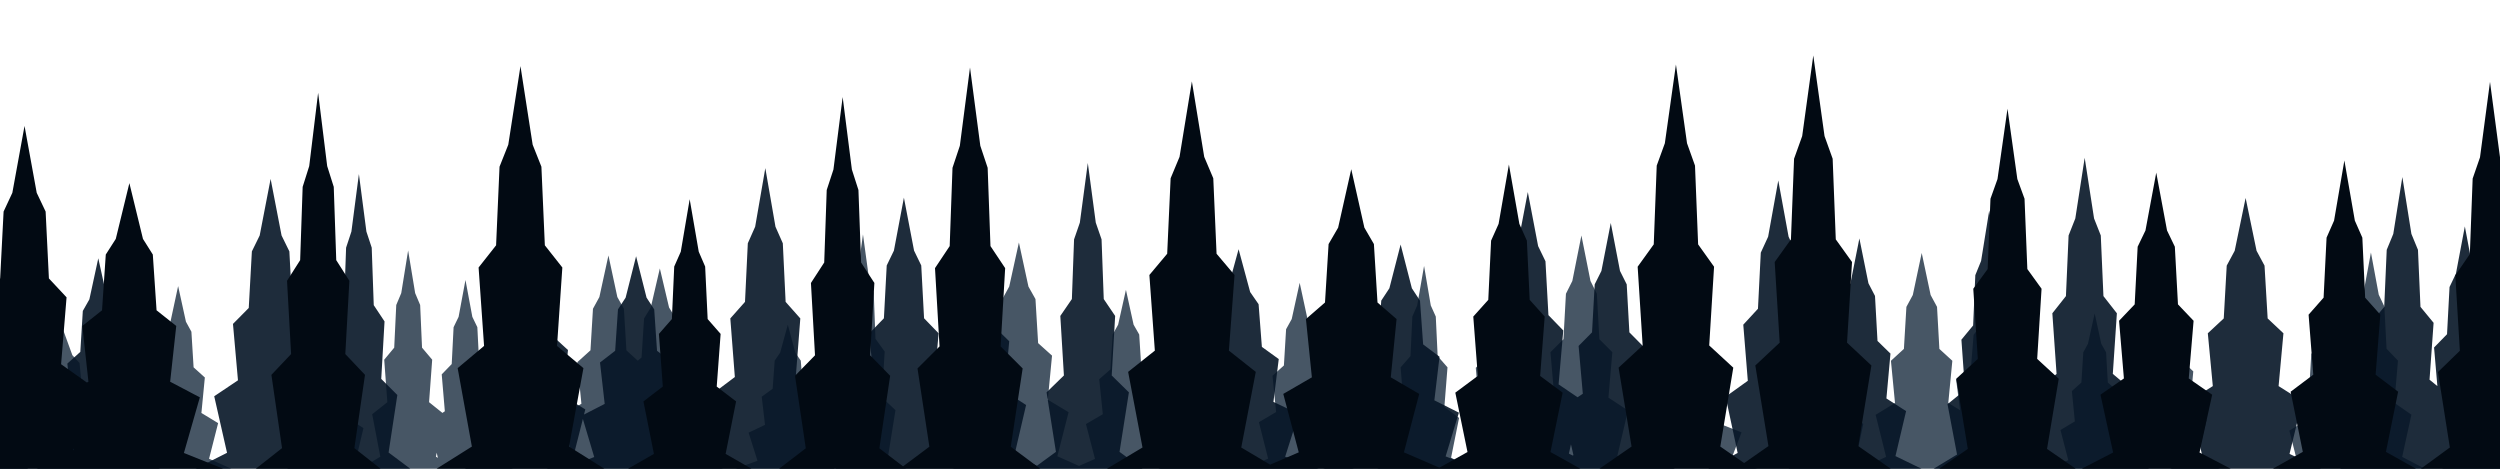
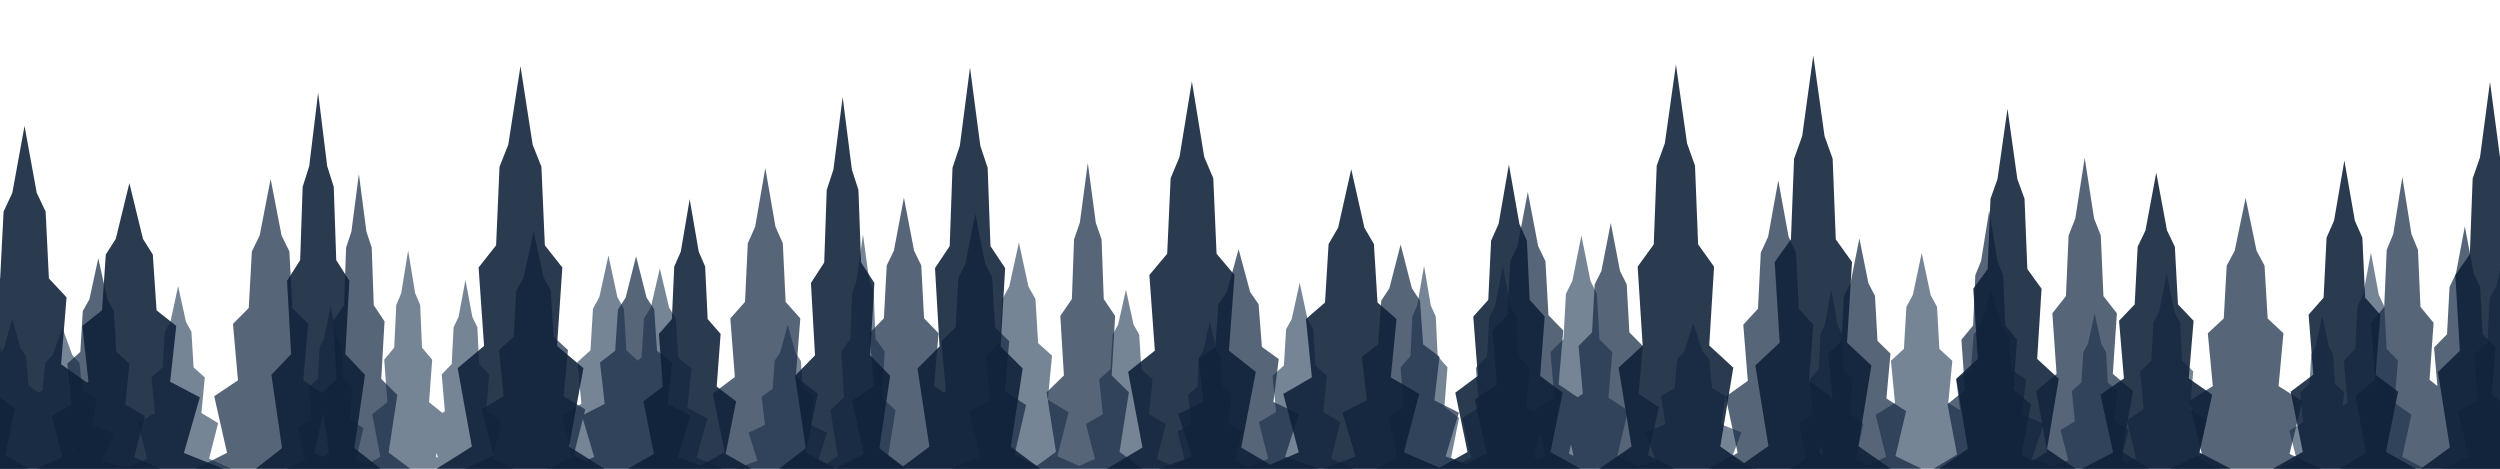
<svg xmlns="http://www.w3.org/2000/svg" viewBox="0 0 1600 300" width="1600" height="300" preserveAspectRatio="xMidYEnd slice">
-   <path fill="#0a1d31" opacity=".75" d="M7.8,204.0 L13.0,222.7 L16.7,228.0 L18.2,246.7 L25.7,252.0 L23.4,270.7 L34.6,276.0 L28.6,294.7 L43.6,300.0 L12.8,300.0 L2.8,300.0 L-28.0,300.0 L-13.0,294.7 L-19.1,276.0 L-7.8,270.7 L-10.1,252.0 L-2.6,246.7 L-1.2,228.0 L2.6,222.7 Z M39.9,209.7 L46.3,227.3 L50.9,232.3 L52.6,249.9 L61.8,254.9 L59.0,272.5 L72.8,277.4 L65.3,295.0 L83.7,300.0 L46.1,300.0 L33.8,300.0 L-3.8,300.0 L14.5,295.0 L7.1,277.4 L20.9,272.5 L18.0,254.9 L27.2,249.9 L29.0,232.3 L33.6,227.3 Z M114.0,183.1 L119.0,205.9 L122.5,212.3 L123.9,235.1 L131.1,241.6 L128.9,264.3 L139.6,270.8 L133.8,293.6 L148.1,300.0 L118.8,300.0 L109.2,300.0 L79.9,300.0 L94.2,293.6 L88.4,270.8 L99.2,264.3 L97.0,241.6 L104.1,235.1 L105.5,212.3 L109.1,205.9 Z M211.6,196.0 L215.7,216.3 L218.6,222.0 L219.7,242.3 L225.6,248.0 L223.8,268.3 L232.6,274.0 L227.8,294.3 L239.6,300.0 L215.5,300.0 L207.7,300.0 L183.6,300.0 L195.4,294.3 L190.6,274.0 L199.4,268.3 L197.6,248.0 L203.5,242.3 L204.6,222.0 L207.5,216.3 Z M261.2,160.3 L265.7,187.6 L268.9,195.2 L270.1,222.5 L276.6,230.2 L274.6,257.4 L284.2,265.1 L279.0,292.3 L291.9,300.0 L265.5,300.0 L256.9,300.0 L230.5,300.0 L243.4,292.3 L238.2,265.1 L247.9,257.4 L245.9,230.2 L252.3,222.5 L253.6,195.2 L256.8,187.6 Z M297.9,179.2 L302.3,202.8 L305.5,209.4 L306.7,233.0 L313.1,239.6 L311.1,263.2 L320.7,269.8 L315.5,293.4 L328.3,300.0 L302.2,300.0 L293.7,300.0 L267.5,300.0 L280.3,293.4 L275.1,269.8 L284.7,263.2 L282.7,239.6 L289.1,233.0 L290.3,209.4 L293.5,202.8 Z M389.4,163.5 L395.1,190.1 L399.3,197.6 L400.9,224.2 L409.2,231.8 L406.6,258.4 L419.1,265.9 L412.3,292.5 L429.0,300.0 L394.9,300.0 L383.8,300.0 L349.7,300.0 L366.4,292.5 L359.6,265.9 L372.1,258.4 L369.5,231.8 L377.9,224.2 L379.5,197.6 L383.6,190.1 Z M422.3,171.8 L428.2,196.8 L432.5,203.8 L434.1,228.8 L442.6,235.9 L439.9,260.9 L452.7,267.9 L445.8,292.9 L462.8,300.0 L428.0,300.0 L416.7,300.0 L381.8,300.0 L398.8,292.9 L392.0,267.9 L404.7,260.9 L402.1,235.9 L410.6,228.8 L412.2,203.8 L416.5,196.8 Z M504.2,207.8 L509.0,225.7 L512.5,230.8 L513.9,248.8 L520.9,253.9 L518.7,271.9 L529.3,276.9 L523.6,294.9 L537.6,300.0 L508.9,300.0 L499.5,300.0 L470.7,300.0 L484.8,294.9 L479.1,276.9 L489.6,271.9 L487.5,253.9 L494.5,248.8 L495.8,230.8 L499.3,225.7 Z M552.3,150.0 L556.3,179.3 L559.2,187.5 L560.3,216.8 L566.2,225.0 L564.4,254.3 L573.1,262.5 L568.4,291.8 L580.0,300.0 L556.2,300.0 L548.4,300.0 L524.6,300.0 L536.2,291.8 L531.5,262.5 L540.2,254.3 L538.4,225.0 L544.3,216.8 L545.4,187.5 L548.3,179.3 Z M652.1,155.2 L658.2,183.4 L662.7,191.4 L664.4,219.6 L673.3,227.6 L670.6,255.8 L683.9,263.8 L676.7,292.0 L694.6,300.0 L658.0,300.0 L646.1,300.0 L609.6,300.0 L627.4,292.0 L620.2,263.8 L633.6,255.8 L630.8,227.6 L639.8,219.6 L641.5,191.4 L645.9,183.4 Z M720.6,185.5 L725.5,207.8 L729.1,214.1 L730.5,236.4 L737.6,242.7 L735.4,265.1 L746.1,271.4 L740.3,293.7 L754.6,300.0 L725.3,300.0 L715.8,300.0 L686.5,300.0 L700.8,293.7 L695.0,271.4 L705.8,265.1 L703.5,242.7 L710.7,236.4 L712.1,214.1 L715.6,207.8 Z M774.3,205.3 L778.3,223.8 L781.2,229.0 L782.3,247.5 L788.1,252.7 L786.3,271.1 L795.0,276.3 L790.3,294.8 L801.9,300.0 L778.2,300.0 L770.4,300.0 L746.7,300.0 L758.3,294.8 L753.6,276.3 L762.3,271.1 L760.5,252.7 L766.3,247.5 L767.4,229.0 L770.3,223.8 Z M831.8,181.0 L836.8,204.2 L840.5,210.7 L841.9,233.9 L849.2,240.5 L846.9,263.7 L857.8,270.2 L851.9,293.5 L866.5,300.0 L836.6,300.0 L826.9,300.0 L797.0,300.0 L811.6,293.5 L805.7,270.2 L816.7,263.7 L814.4,240.5 L821.7,233.9 L823.1,210.7 L826.7,204.2 Z M911.4,170.2 L915.7,195.5 L918.9,202.6 L920.1,227.9 L926.4,235.1 L924.4,260.4 L933.8,267.5 L928.7,292.9 L941.3,300.0 L915.6,300.0 L907.2,300.0 L881.4,300.0 L894.0,292.9 L888.9,267.5 L898.4,260.4 L896.4,235.1 L902.7,227.9 L903.9,202.6 L907.0,195.5 Z M961.8,170.8 L966.8,196.0 L970.4,203.1 L971.8,228.3 L979.0,235.4 L976.8,260.6 L987.7,267.7 L981.8,292.9 L996.3,300.0 L966.6,300.0 L956.9,300.0 L927.2,300.0 L941.7,292.9 L935.8,267.7 L946.7,260.6 L944.5,235.4 L951.7,228.3 L953.1,203.1 L956.8,196.0 Z M1012.1,150.7 L1017.9,179.8 L1022.0,188.0 L1023.6,217.1 L1031.9,225.4 L1029.4,254.5 L1041.9,262.7 L1035.1,291.8 L1051.8,300.0 L1017.7,300.0 L1006.5,300.0 L972.4,300.0 L989.1,291.8 L982.3,262.7 L994.8,254.5 L992.3,225.4 L1000.6,217.1 L1002.2,188.0 L1006.3,179.8 Z M1083.7,206.9 L1089.7,225.1 L1094.0,230.2 L1095.7,248.3 L1104.3,253.5 L1101.6,271.6 L1114.6,276.7 L1107.6,294.9 L1124.9,300.0 L1089.5,300.0 L1078.0,300.0 L1042.6,300.0 L1059.9,294.9 L1052.9,276.7 L1065.8,271.6 L1063.1,253.5 L1071.8,248.3 L1073.4,230.2 L1077.8,225.1 Z M1172.0,185.2 L1175.9,207.5 L1178.8,213.9 L1179.9,236.3 L1185.6,242.6 L1183.8,265.0 L1192.5,271.3 L1187.8,293.7 L1199.3,300.0 L1175.8,300.0 L1168.1,300.0 L1144.6,300.0 L1156.1,293.7 L1151.4,271.3 L1160.1,265.0 L1158.3,242.6 L1164.0,236.3 L1165.1,213.9 L1168.0,207.5 Z M1229.9,161.9 L1235.6,188.8 L1239.7,196.4 L1241.2,223.3 L1249.5,230.9 L1246.9,257.9 L1259.3,265.5 L1252.6,292.4 L1269.1,300.0 L1235.4,300.0 L1224.4,300.0 L1190.6,300.0 L1207.1,292.4 L1200.4,265.5 L1212.8,257.9 L1210.2,230.9 L1218.5,223.3 L1220.1,196.4 L1224.2,188.8 Z M1274.3,185.7 L1280.8,208.0 L1285.5,214.3 L1287.3,236.6 L1296.8,242.9 L1293.8,265.1 L1308.0,271.4 L1300.4,293.7 L1319.2,300.0 L1280.6,300.0 L1268.0,300.0 L1229.4,300.0 L1248.3,293.7 L1240.6,271.4 L1254.8,265.1 L1251.9,242.9 L1261.3,236.6 L1263.1,214.3 L1267.8,208.0 Z M1340.6,200.6 L1344.8,220.0 L1347.9,225.5 L1349.0,244.8 L1355.2,250.3 L1353.3,269.7 L1362.4,275.2 L1357.5,294.5 L1369.7,300.0 L1344.7,300.0 L1336.5,300.0 L1311.4,300.0 L1323.7,294.5 L1318.7,275.2 L1327.9,269.7 L1326.0,250.3 L1332.1,244.8 L1333.3,225.5 L1336.3,220.0 Z M1386.7,175.3 L1391.6,199.6 L1395.2,206.5 L1396.5,230.8 L1403.7,237.7 L1401.5,262.0 L1412.2,268.8 L1406.4,293.1 L1420.6,300.0 L1391.5,300.0 L1382.0,300.0 L1352.8,300.0 L1367.0,293.1 L1361.3,268.8 L1371.9,262.0 L1369.7,237.7 L1376.9,230.8 L1378.2,206.5 L1381.8,199.6 Z M1486.2,202.2 L1490.3,221.3 L1493.2,226.7 L1494.3,245.7 L1500.2,251.1 L1498.4,270.2 L1507.2,275.6 L1502.4,294.6 L1514.2,300.0 L1490.1,300.0 L1482.3,300.0 L1458.2,300.0 L1470.0,294.6 L1465.2,275.6 L1474.0,270.2 L1472.2,251.1 L1478.1,245.7 L1479.2,226.7 L1482.1,221.3 Z M1517.4,161.6 L1522.4,188.6 L1526.0,196.2 L1527.4,223.2 L1534.7,230.8 L1532.4,257.8 L1543.3,265.4 L1537.4,292.4 L1551.9,300.0 L1522.2,300.0 L1512.6,300.0 L1482.9,300.0 L1497.4,292.4 L1491.5,265.4 L1502.4,257.8 L1500.1,230.8 L1507.4,223.2 L1508.8,196.2 L1512.4,188.6 Z M1603.8,154.4 L1609.7,182.8 L1614.0,190.8 L1615.7,219.2 L1624.3,227.2 L1621.6,255.6 L1634.5,263.6 L1627.6,292.0 L1644.8,300.0 L1609.5,300.0 L1598.0,300.0 L1562.8,300.0 L1580.0,292.0 L1573.0,263.6 L1586.0,255.6 L1583.3,227.2 L1591.9,219.2 L1593.5,190.8 L1597.8,182.8 Z" />
-   <path fill="#061526" opacity=".9" d="M-17.1,145.6 L-12.0,175.7 L-8.3,184.2 L-6.9,214.3 L0.5,222.8 L-1.7,252.9 L9.4,261.4 L3.4,291.5 L18.2,300.0 L-12.1,300.0 L-22.0,300.0 L-52.3,300.0 L-37.5,291.5 L-43.5,261.4 L-32.4,252.9 L-34.7,222.8 L-27.3,214.3 L-25.9,184.2 L-22.2,175.7 Z M62.9,165.3 L68.7,191.6 L72.9,199.0 L74.4,225.2 L82.8,232.7 L80.2,258.9 L92.7,266.3 L85.9,292.6 L102.6,300.0 L68.5,300.0 L57.4,300.0 L23.3,300.0 L39.9,292.6 L33.2,266.3 L45.7,258.9 L43.1,232.7 L51.4,225.2 L53.0,199.0 L57.2,191.6 Z M173.2,114.5 L180.2,150.7 L185.2,160.9 L187.1,197.1 L197.2,207.3 L194.1,243.4 L209.3,253.6 L201.1,289.8 L221.3,300.0 L179.9,300.0 L166.5,300.0 L125.1,300.0 L145.3,289.8 L137.1,253.6 L152.3,243.4 L149.1,207.3 L159.2,197.1 L161.2,160.9 L166.2,150.7 Z M229.7,111.4 L234.5,148.2 L237.9,158.5 L239.2,195.3 L246.1,205.7 L244.0,242.5 L254.3,252.8 L248.7,289.6 L262.6,300.0 L234.3,300.0 L225.1,300.0 L196.8,300.0 L210.6,289.6 L205.0,252.8 L215.4,242.5 L213.2,205.7 L220.2,195.3 L221.5,158.5 L224.9,148.2 Z M341.5,148.0 L347.9,177.6 L352.5,186.0 L354.3,215.6 L363.5,224.0 L360.7,253.6 L374.6,262.0 L367.1,291.6 L385.6,300.0 L347.6,300.0 L335.3,300.0 L297.3,300.0 L315.9,291.6 L308.4,262.0 L322.3,253.6 L319.4,224.0 L328.7,215.6 L330.4,186.0 L335.1,177.6 Z M407.1,164.0 L413.8,190.5 L418.7,198.0 L420.5,224.5 L430.2,232.0 L427.2,258.5 L441.8,266.0 L433.9,292.5 L453.3,300.0 L413.6,300.0 L400.6,300.0 L360.8,300.0 L380.3,292.5 L372.4,266.0 L387.0,258.5 L384.0,232.0 L393.7,224.5 L395.5,198.0 L400.4,190.5 Z M489.8,107.6 L496.3,145.1 L501.0,155.7 L502.8,193.2 L512.2,203.8 L509.3,241.3 L523.4,251.9 L515.8,289.4 L534.6,300.0 L496.1,300.0 L483.5,300.0 L445.0,300.0 L463.8,289.4 L456.2,251.9 L470.3,241.3 L467.4,203.8 L476.8,193.2 L478.6,155.7 L483.3,145.1 Z M578.5,126.5 L585.0,160.4 L589.6,169.9 L591.4,203.7 L600.7,213.3 L597.8,247.1 L611.8,256.6 L604.2,290.5 L622.8,300.0 L584.7,300.0 L572.3,300.0 L534.2,300.0 L552.9,290.5 L545.3,256.6 L559.3,247.1 L556.4,213.3 L565.7,203.7 L567.5,169.9 L572.1,160.4 Z M624.2,136.9 L630.5,168.7 L635.0,177.7 L636.8,209.5 L645.9,218.4 L643.0,250.3 L656.7,259.2 L649.3,291.0 L667.5,300.0 L630.3,300.0 L618.1,300.0 L580.9,300.0 L599.1,291.0 L591.7,259.2 L605.4,250.3 L602.5,218.4 L611.6,209.5 L613.4,177.7 L617.9,168.7 Z M696.2,104.3 L701.3,142.5 L705.0,153.2 L706.4,191.4 L713.7,202.2 L711.5,240.3 L722.5,251.1 L716.5,289.2 L731.3,300.0 L701.1,300.0 L691.3,300.0 L661.0,300.0 L675.8,289.2 L669.8,251.1 L680.9,240.3 L678.6,202.2 L686.0,191.4 L687.4,153.2 L691.1,142.5 Z M792.7,159.5 L800.1,186.9 L805.5,194.7 L807.6,222.0 L818.4,229.8 L815.0,257.2 L831.2,264.9 L822.5,292.3 L844.1,300.0 L799.9,300.0 L785.5,300.0 L741.3,300.0 L762.9,292.3 L754.1,264.9 L770.3,257.2 L767.0,229.8 L777.8,222.0 L779.8,194.7 L785.2,186.9 Z M896.4,156.5 L903.6,184.5 L908.8,192.4 L910.8,220.4 L921.3,228.3 L918.0,256.2 L933.7,264.1 L925.2,292.1 L946.1,300.0 L903.4,300.0 L889.5,300.0 L846.7,300.0 L867.6,292.1 L859.2,264.1 L874.8,256.2 L871.6,228.3 L882.0,220.4 L884.0,192.4 L889.2,184.5 Z M977.8,122.9 L984.4,157.5 L989.1,167.2 L991.0,201.7 L1000.5,211.5 L997.5,246.0 L1011.8,255.7 L1004.1,290.3 L1023.2,300.0 L984.2,300.0 L971.5,300.0 L932.5,300.0 L951.5,290.3 L943.8,255.7 L958.1,246.0 L955.1,211.5 L964.7,201.7 L966.5,167.2 L971.2,157.5 Z M1030.9,142.7 L1036.8,173.4 L1041.1,182.0 L1042.8,212.7 L1051.4,221.4 L1048.7,252.0 L1061.7,260.7 L1054.7,291.3 L1072.0,300.0 L1036.6,300.0 L1025.1,300.0 L989.7,300.0 L1007.0,291.3 L1000.0,260.7 L1013.0,252.0 L1010.3,221.4 L1018.9,212.7 L1020.6,182.0 L1024.9,173.4 Z M1138.1,115.5 L1144.7,151.5 L1149.4,161.7 L1151.2,197.6 L1160.6,207.8 L1157.7,243.7 L1171.9,253.9 L1164.2,289.9 L1183.1,300.0 L1144.4,300.0 L1131.9,300.0 L1093.2,300.0 L1112.1,289.9 L1104.4,253.9 L1118.6,243.7 L1115.7,207.8 L1125.1,197.6 L1126.9,161.7 L1131.6,151.5 Z M1190.0,152.6 L1195.8,181.3 L1200.0,189.4 L1201.6,218.2 L1209.9,226.3 L1207.3,255.0 L1219.9,263.1 L1213.1,291.9 L1229.8,300.0 L1195.6,300.0 L1184.5,300.0 L1150.2,300.0 L1167.0,291.9 L1160.2,263.1 L1172.7,255.0 L1170.1,226.3 L1178.5,218.2 L1180.1,189.4 L1184.3,181.3 Z M1273.1,134.7 L1278.3,167.0 L1282.0,176.1 L1283.4,208.3 L1290.9,217.4 L1288.6,249.6 L1299.8,258.7 L1293.7,290.9 L1308.7,300.0 L1278.1,300.0 L1268.1,300.0 L1237.5,300.0 L1252.5,290.9 L1246.4,258.7 L1257.6,249.6 L1255.3,217.4 L1262.8,208.3 L1264.2,176.1 L1267.9,167.0 Z M1334.2,101.0 L1340.2,139.8 L1344.5,150.7 L1346.2,189.5 L1354.8,200.5 L1352.2,239.3 L1365.2,250.2 L1358.1,289.1 L1375.5,300.0 L1340.0,300.0 L1328.4,300.0 L1292.9,300.0 L1310.2,289.1 L1303.2,250.2 L1316.2,239.3 L1313.5,200.5 L1322.2,189.5 L1323.9,150.7 L1328.2,139.8 Z M1437.2,126.7 L1444.2,160.5 L1449.3,170.0 L1451.3,203.8 L1461.4,213.3 L1458.3,247.1 L1473.5,256.7 L1465.3,290.5 L1485.6,300.0 L1444.0,300.0 L1430.5,300.0 L1388.9,300.0 L1409.2,290.5 L1401.0,256.7 L1416.2,247.1 L1413.0,213.3 L1423.2,203.8 L1425.1,170.0 L1430.2,160.5 Z M1537.5,113.3 L1543.3,149.7 L1547.5,159.9 L1549.1,196.4 L1557.5,206.6 L1554.9,243.0 L1567.5,253.3 L1560.7,289.7 L1577.5,300.0 L1543.1,300.0 L1531.9,300.0 L1497.5,300.0 L1514.3,289.7 L1507.5,253.3 L1520.1,243.0 L1517.5,206.6 L1525.9,196.4 L1527.5,159.9 L1531.7,149.7 Z M1577.5,144.9 L1583.2,175.1 L1587.3,183.7 L1588.9,213.9 L1597.1,222.4 L1594.6,252.7 L1607.0,261.2 L1600.3,291.5 L1616.8,300.0 L1583.0,300.0 L1572.0,300.0 L1538.2,300.0 L1554.7,291.5 L1548.0,261.2 L1560.4,252.7 L1557.8,222.4 L1566.1,213.9 L1567.7,183.7 L1571.8,175.1 Z" />
-   <path fill="#020a13" opacity="1" d="M15.7,80.6 L23.5,123.4 L29.2,135.4 L31.3,178.2 L42.6,190.3 L39.1,233.1 L56.0,245.1 L46.9,287.9 L69.5,300.0 L23.2,300.0 L8.2,300.0 L-38.1,300.0 L-15.5,287.9 L-24.6,245.1 L-7.7,233.1 L-11.2,190.3 L0.1,178.2 L2.3,135.4 L7.9,123.4 Z M82.8,117.2 L91.5,152.9 L97.8,162.9 L100.2,198.6 L112.8,208.6 L108.9,244.3 L127.9,254.3 L117.7,289.9 L142.9,300.0 L91.2,300.0 L74.4,300.0 L22.6,300.0 L47.9,289.9 L37.7,254.3 L56.6,244.3 L52.7,208.6 L65.3,198.6 L67.7,162.9 L74.1,152.9 Z M203.6,59.4 L209.4,106.3 L213.6,119.6 L215.2,166.5 L223.6,179.7 L221.0,226.6 L233.6,239.9 L226.8,286.8 L243.6,300.0 L209.2,300.0 L198.1,300.0 L163.7,300.0 L180.5,286.8 L173.7,239.9 L186.3,226.6 L183.7,179.7 L192.1,166.5 L193.7,119.6 L197.9,106.3 Z M333.1,42.3 L340.9,92.6 L346.5,106.7 L348.7,157.0 L359.9,171.2 L356.5,221.4 L373.4,235.6 L364.2,285.8 L386.8,300.0 L340.6,300.0 L325.6,300.0 L279.4,300.0 L302.0,285.8 L292.9,235.6 L309.8,221.4 L306.3,171.2 L317.5,157.0 L319.7,106.7 L325.3,92.6 Z M441.4,127.5 L447.2,161.1 L451.3,170.6 L452.9,204.2 L461.2,213.7 L458.7,247.4 L471.1,256.9 L464.4,290.5 L481.0,300.0 L447.0,300.0 L435.9,300.0 L401.9,300.0 L418.5,290.5 L411.8,256.9 L424.2,247.4 L421.7,213.7 L430.0,204.2 L431.5,170.6 L435.7,161.1 Z M539.3,62.1 L545.2,108.5 L549.4,121.6 L551.1,168.0 L559.6,181.1 L556.9,227.4 L569.7,240.5 L562.8,286.9 L579.9,300.0 L545.0,300.0 L533.6,300.0 L498.6,300.0 L515.7,286.9 L508.8,240.5 L521.6,227.4 L519.0,181.1 L527.5,168.0 L529.1,121.6 L533.4,108.5 Z M620.8,43.2 L627.4,93.3 L632.1,107.4 L633.9,157.5 L643.3,171.6 L640.4,221.7 L654.5,235.8 L646.9,285.9 L665.8,300.0 L627.1,300.0 L614.6,300.0 L575.9,300.0 L594.8,285.9 L587.2,235.8 L601.3,221.7 L598.4,171.6 L607.8,157.5 L609.6,107.4 L614.3,93.3 Z M762.8,52.1 L770.7,100.4 L776.5,114.1 L778.6,162.4 L790.1,176.0 L786.5,224.4 L803.7,238.0 L794.4,286.4 L817.3,300.0 L770.5,300.0 L755.2,300.0 L708.4,300.0 L731.2,286.4 L722.0,238.0 L739.1,224.4 L735.6,176.0 L747.0,162.4 L749.2,114.1 L754.9,100.4 Z M864.8,108.3 L873.2,145.7 L879.3,156.2 L881.6,193.6 L893.8,204.2 L890.1,241.5 L908.3,252.1 L898.5,289.5 L922.8,300.0 L872.9,300.0 L856.7,300.0 L806.8,300.0 L831.2,289.5 L821.3,252.1 L839.6,241.5 L835.8,204.2 L848.0,193.6 L850.3,156.2 L856.4,145.7 Z M965.7,105.3 L972.4,143.3 L977.2,154.0 L979.0,191.9 L988.6,202.6 L985.7,240.6 L1000.1,251.3 L992.3,289.3 L1011.5,300.0 L972.2,300.0 L959.3,300.0 L920.0,300.0 L939.2,289.3 L931.4,251.3 L945.8,240.6 L942.9,202.6 L952.5,191.9 L954.3,154.0 L959.1,143.3 Z M1072.6,41.3 L1079.7,91.7 L1084.8,106.0 L1086.8,156.4 L1097.0,170.7 L1093.9,221.1 L1109.3,235.3 L1101.0,285.8 L1121.5,300.0 L1079.4,300.0 L1065.7,300.0 L1023.6,300.0 L1044.2,285.8 L1035.9,235.3 L1051.3,221.1 L1048.1,170.7 L1058.4,156.4 L1060.3,106.0 L1065.5,91.7 Z M1160.5,35.5 L1167.7,87.1 L1172.9,101.6 L1174.9,153.2 L1185.3,167.7 L1182.1,219.3 L1197.7,233.9 L1189.3,285.5 L1210.1,300.0 L1167.5,300.0 L1153.6,300.0 L1111.0,300.0 L1131.8,285.5 L1123.4,233.9 L1139.0,219.3 L1135.8,167.7 L1146.2,153.2 L1148.2,101.6 L1153.4,87.1 Z M1284.8,69.6 L1291.1,114.6 L1295.7,127.2 L1297.5,172.2 L1306.6,184.8 L1303.8,229.7 L1317.6,242.4 L1310.1,287.3 L1328.5,300.0 L1290.9,300.0 L1278.7,300.0 L1241.1,300.0 L1259.4,287.3 L1252.0,242.4 L1265.8,229.7 L1262.9,184.8 L1272.1,172.2 L1273.9,127.2 L1278.4,114.6 Z M1380.0,110.5 L1386.9,147.5 L1391.9,157.9 L1393.9,194.8 L1403.9,205.3 L1400.8,242.2 L1415.8,252.6 L1407.7,289.6 L1427.7,300.0 L1386.7,300.0 L1373.3,300.0 L1332.3,300.0 L1352.4,289.6 L1344.3,252.6 L1359.3,242.2 L1356.2,205.3 L1366.2,194.8 L1368.1,157.9 L1373.1,147.5 Z M1500.4,102.7 L1507.1,141.2 L1511.9,152.1 L1513.7,190.5 L1523.4,201.4 L1520.4,239.8 L1534.8,250.7 L1527.0,289.2 L1546.3,300.0 L1506.9,300.0 L1494.0,300.0 L1454.6,300.0 L1473.8,289.2 L1466.0,250.7 L1480.5,239.8 L1477.5,201.4 L1487.1,190.5 L1489.0,152.1 L1493.8,141.2 Z M1593.6,52.4 L1600.0,100.7 L1604.7,114.3 L1606.5,162.6 L1615.8,176.2 L1612.9,224.5 L1626.9,238.1 L1619.3,286.4 L1637.9,300.0 L1599.8,300.0 L1587.4,300.0 L1549.3,300.0 L1567.9,286.4 L1560.3,238.1 L1574.3,224.5 L1571.4,176.2 L1580.7,162.6 L1582.5,114.3 L1587.2,100.7 Z" />
+   <path fill="#1b3350" opacity=".6" d="M7.8,204.0 L13.0,222.7 L16.7,228.0 L18.2,246.7 L25.7,252.0 L23.4,270.7 L34.6,276.0 L28.6,294.7 L43.6,300.0 L12.8,300.0 L2.8,300.0 L-28.0,300.0 L-13.0,294.7 L-19.1,276.0 L-7.8,270.7 L-10.1,252.0 L-2.6,246.7 L-1.2,228.0 L2.6,222.7 Z M39.9,209.7 L46.3,227.3 L50.9,232.3 L52.6,249.9 L61.8,254.9 L59.0,272.5 L72.8,277.4 L65.3,295.0 L83.7,300.0 L46.1,300.0 L33.8,300.0 L-3.8,300.0 L14.5,295.0 L7.1,277.4 L20.9,272.5 L18.0,254.9 L27.2,249.9 L29.0,232.3 L33.6,227.3 Z M114.0,183.1 L119.0,205.9 L122.5,212.3 L123.9,235.1 L131.1,241.6 L128.9,264.3 L139.6,270.8 L133.8,293.6 L148.1,300.0 L118.8,300.0 L109.2,300.0 L79.9,300.0 L94.2,293.6 L88.4,270.8 L99.2,264.3 L97.0,241.6 L104.1,235.1 L105.5,212.3 L109.1,205.9 Z M211.6,196.0 L215.7,216.3 L218.6,222.0 L219.7,242.3 L225.6,248.0 L223.8,268.3 L232.6,274.0 L227.8,294.3 L239.6,300.0 L215.5,300.0 L207.7,300.0 L183.6,300.0 L195.4,294.3 L190.6,274.0 L199.4,268.3 L197.6,248.0 L203.5,242.3 L204.6,222.0 L207.5,216.3 Z M261.2,160.3 L265.7,187.6 L268.9,195.2 L270.1,222.5 L276.6,230.2 L274.6,257.4 L284.2,265.1 L279.0,292.3 L291.9,300.0 L265.5,300.0 L256.9,300.0 L230.5,300.0 L243.4,292.3 L238.2,265.1 L247.9,257.4 L245.9,230.2 L252.3,222.5 L253.6,195.2 L256.8,187.6 Z M297.9,179.2 L302.3,202.8 L305.5,209.4 L306.7,233.0 L313.1,239.6 L311.1,263.2 L320.7,269.8 L315.5,293.4 L328.3,300.0 L302.2,300.0 L293.7,300.0 L267.5,300.0 L280.3,293.4 L275.1,269.8 L284.7,263.2 L282.7,239.6 L289.1,233.0 L290.3,209.4 L293.5,202.8 Z M389.4,163.5 L395.1,190.1 L399.3,197.6 L400.9,224.2 L409.2,231.8 L406.6,258.4 L419.1,265.9 L412.3,292.5 L429.0,300.0 L394.9,300.0 L383.8,300.0 L349.7,300.0 L366.4,292.5 L359.6,265.9 L372.1,258.4 L369.5,231.8 L377.9,224.2 L379.5,197.6 L383.6,190.1 Z M422.3,171.8 L428.2,196.8 L432.5,203.8 L434.1,228.8 L442.6,235.9 L439.9,260.9 L452.7,267.9 L445.8,292.9 L462.8,300.0 L428.0,300.0 L416.7,300.0 L381.8,300.0 L398.8,292.9 L392.0,267.9 L404.7,260.9 L402.1,235.9 L410.6,228.8 L412.2,203.8 L416.5,196.8 Z M504.2,207.8 L509.0,225.7 L512.5,230.8 L513.9,248.8 L520.9,253.9 L518.7,271.9 L529.3,276.9 L523.6,294.9 L537.6,300.0 L508.9,300.0 L499.5,300.0 L470.7,300.0 L484.8,294.9 L479.1,276.9 L489.6,271.9 L487.5,253.9 L494.5,248.8 L495.8,230.8 L499.3,225.7 Z M552.3,150.0 L556.3,179.3 L559.2,187.5 L560.3,216.8 L566.2,225.0 L564.4,254.3 L573.1,262.5 L568.4,291.8 L580.0,300.0 L556.2,300.0 L548.4,300.0 L524.6,300.0 L536.2,291.8 L531.5,262.5 L540.2,254.3 L538.4,225.0 L544.3,216.8 L545.4,187.5 L548.3,179.3 Z M652.1,155.2 L658.2,183.4 L662.7,191.4 L664.4,219.6 L673.3,227.6 L670.6,255.8 L683.9,263.8 L676.7,292.0 L694.6,300.0 L658.0,300.0 L646.1,300.0 L609.6,300.0 L627.4,292.0 L620.2,263.8 L633.6,255.8 L630.8,227.6 L639.8,219.6 L641.5,191.4 L645.9,183.4 Z M720.6,185.5 L725.5,207.8 L729.1,214.1 L730.5,236.4 L737.6,242.7 L735.4,265.1 L746.1,271.4 L740.3,293.7 L754.6,300.0 L725.3,300.0 L715.8,300.0 L686.5,300.0 L700.8,293.7 L695.0,271.4 L705.8,265.1 L703.5,242.7 L710.7,236.4 L712.1,214.1 L715.6,207.8 Z M774.3,205.3 L778.3,223.8 L781.2,229.0 L782.3,247.5 L788.1,252.7 L786.3,271.1 L795.0,276.3 L790.3,294.8 L801.9,300.0 L778.2,300.0 L770.4,300.0 L746.7,300.0 L758.3,294.8 L753.6,276.3 L762.3,271.1 L760.5,252.7 L766.3,247.5 L767.4,229.0 L770.3,223.8 Z M831.8,181.0 L836.8,204.2 L840.5,210.7 L841.9,233.9 L849.2,240.5 L846.9,263.7 L857.8,270.2 L851.9,293.5 L866.5,300.0 L836.6,300.0 L826.9,300.0 L797.0,300.0 L811.6,293.5 L805.7,270.2 L816.7,263.7 L814.4,240.5 L821.7,233.9 L823.1,210.7 L826.7,204.2 Z M911.4,170.2 L915.7,195.5 L918.9,202.6 L920.1,227.9 L926.4,235.1 L924.4,260.4 L933.8,267.5 L928.7,292.9 L941.3,300.0 L915.6,300.0 L907.2,300.0 L881.4,300.0 L894.0,292.9 L888.9,267.5 L898.4,260.4 L896.4,235.1 L902.7,227.9 L903.9,202.6 L907.0,195.5 Z M961.8,170.8 L966.8,196.0 L970.4,203.1 L971.8,228.3 L979.0,235.4 L976.8,260.6 L987.7,267.7 L981.8,292.9 L996.3,300.0 L966.6,300.0 L956.9,300.0 L927.2,300.0 L941.7,292.9 L935.8,267.7 L946.7,260.6 L944.5,235.4 L951.7,228.3 L953.1,203.1 L956.8,196.0 Z M1012.1,150.7 L1017.9,179.8 L1022.0,188.0 L1023.6,217.1 L1031.9,225.4 L1029.4,254.5 L1041.9,262.7 L1035.1,291.8 L1051.8,300.0 L1017.7,300.0 L1006.5,300.0 L972.4,300.0 L989.1,291.8 L982.3,262.7 L994.8,254.5 L992.3,225.4 L1000.6,217.1 L1002.2,188.0 L1006.3,179.8 Z M1083.7,206.9 L1089.7,225.1 L1094.0,230.2 L1095.7,248.3 L1104.3,253.5 L1101.6,271.6 L1114.6,276.7 L1107.6,294.9 L1124.9,300.0 L1089.5,300.0 L1078.0,300.0 L1042.6,300.0 L1059.9,294.9 L1052.9,276.7 L1065.8,271.6 L1063.1,253.5 L1071.8,248.3 L1073.4,230.2 L1077.8,225.1 Z M1172.0,185.2 L1175.9,207.5 L1178.8,213.9 L1179.9,236.3 L1185.6,242.6 L1183.8,265.0 L1192.5,271.3 L1187.8,293.7 L1199.3,300.0 L1175.8,300.0 L1168.1,300.0 L1144.6,300.0 L1156.1,293.7 L1151.4,271.3 L1160.1,265.0 L1158.3,242.6 L1164.0,236.3 L1165.1,213.9 L1168.0,207.5 Z M1229.9,161.9 L1235.6,188.8 L1239.7,196.4 L1241.2,223.3 L1249.5,230.9 L1246.9,257.9 L1259.3,265.5 L1252.6,292.4 L1269.1,300.0 L1235.4,300.0 L1224.4,300.0 L1190.6,300.0 L1207.1,292.4 L1200.4,265.5 L1212.8,257.9 L1210.2,230.9 L1218.5,223.3 L1220.1,196.4 L1224.2,188.8 Z M1274.3,185.7 L1280.8,208.0 L1285.5,214.3 L1287.3,236.6 L1296.8,242.9 L1293.8,265.1 L1308.0,271.4 L1300.4,293.7 L1319.2,300.0 L1280.6,300.0 L1268.0,300.0 L1229.4,300.0 L1248.3,293.7 L1240.6,271.4 L1254.8,265.1 L1251.9,242.9 L1261.3,236.6 L1263.1,214.3 L1267.8,208.0 Z M1340.6,200.6 L1344.8,220.0 L1347.9,225.5 L1349.0,244.8 L1355.2,250.3 L1353.3,269.7 L1362.4,275.2 L1357.5,294.5 L1369.7,300.0 L1344.7,300.0 L1336.5,300.0 L1311.4,300.0 L1323.7,294.5 L1318.7,275.2 L1327.9,269.7 L1326.0,250.3 L1332.1,244.8 L1333.3,225.5 L1336.3,220.0 Z M1386.7,175.3 L1391.6,199.6 L1395.2,206.5 L1396.5,230.8 L1403.7,237.7 L1401.5,262.0 L1412.2,268.8 L1406.4,293.1 L1420.6,300.0 L1391.5,300.0 L1382.0,300.0 L1352.8,300.0 L1367.0,293.1 L1361.3,268.8 L1371.9,262.0 L1369.7,237.7 L1376.9,230.8 L1378.2,206.5 L1381.8,199.6 Z M1486.2,202.2 L1490.3,221.3 L1493.2,226.7 L1494.3,245.7 L1500.2,251.1 L1498.4,270.2 L1507.2,275.6 L1502.4,294.6 L1514.2,300.0 L1490.1,300.0 L1482.3,300.0 L1458.2,300.0 L1470.0,294.6 L1465.2,275.6 L1474.0,270.2 L1472.2,251.1 L1478.1,245.7 L1479.2,226.7 L1482.1,221.3 Z M1517.4,161.6 L1522.4,188.6 L1526.0,196.2 L1527.4,223.2 L1534.7,230.8 L1532.4,257.8 L1543.3,265.4 L1537.4,292.4 L1551.9,300.0 L1522.2,300.0 L1512.6,300.0 L1482.9,300.0 L1497.4,292.4 L1491.5,265.4 L1502.4,257.8 L1500.1,230.8 L1507.4,223.2 L1508.8,196.2 L1512.4,188.6 Z M1603.8,154.4 L1609.7,182.8 L1614.0,190.8 L1615.7,219.2 L1624.3,227.2 L1621.6,255.6 L1634.5,263.6 L1627.6,292.0 L1644.8,300.0 L1609.5,300.0 L1598.0,300.0 L1562.8,300.0 L1580.0,292.0 L1573.0,263.6 L1586.0,255.6 L1583.3,227.2 L1591.9,219.2 L1593.5,190.8 L1597.8,182.8 Z" />
+   <path fill="#152a44" opacity=".72" d="M-17.1,145.6 L-12.0,175.7 L-8.3,184.2 L-6.9,214.3 L0.5,222.8 L-1.7,252.9 L9.4,261.4 L3.4,291.5 L18.2,300.0 L-12.1,300.0 L-22.0,300.0 L-52.3,300.0 L-37.5,291.5 L-43.5,261.4 L-32.4,252.9 L-34.7,222.8 L-27.3,214.3 L-25.9,184.2 L-22.2,175.7 Z M62.9,165.3 L68.7,191.6 L72.9,199.0 L74.4,225.2 L82.8,232.7 L80.2,258.9 L92.7,266.3 L85.9,292.6 L102.6,300.0 L68.5,300.0 L57.4,300.0 L23.3,300.0 L39.9,292.6 L33.2,266.3 L45.7,258.9 L43.1,232.7 L51.4,225.2 L53.0,199.0 L57.2,191.6 Z M173.2,114.5 L180.2,150.7 L185.2,160.9 L187.1,197.1 L197.2,207.3 L194.1,243.4 L209.3,253.6 L201.1,289.8 L221.3,300.0 L179.9,300.0 L166.5,300.0 L125.1,300.0 L145.3,289.8 L137.1,253.6 L152.3,243.4 L149.1,207.3 L159.2,197.1 L161.2,160.9 L166.2,150.7 Z M229.7,111.4 L234.5,148.2 L237.9,158.5 L239.2,195.3 L246.1,205.7 L244.0,242.5 L254.3,252.8 L248.7,289.6 L262.6,300.0 L234.3,300.0 L225.1,300.0 L196.8,300.0 L210.6,289.6 L205.0,252.8 L215.4,242.5 L213.2,205.7 L220.2,195.3 L221.5,158.5 L224.9,148.2 Z M341.5,148.0 L347.9,177.6 L352.5,186.0 L354.3,215.6 L363.5,224.0 L360.7,253.6 L374.6,262.0 L367.1,291.6 L385.6,300.0 L347.6,300.0 L335.3,300.0 L297.3,300.0 L315.9,291.6 L308.4,262.0 L322.3,253.6 L319.4,224.0 L328.7,215.6 L330.4,186.0 L335.1,177.6 Z M407.1,164.0 L413.8,190.5 L418.7,198.0 L420.5,224.5 L430.2,232.0 L427.2,258.5 L441.8,266.0 L433.9,292.5 L453.3,300.0 L413.6,300.0 L400.6,300.0 L360.8,300.0 L380.3,292.5 L372.4,266.0 L387.0,258.5 L384.0,232.0 L393.7,224.5 L395.5,198.0 L400.4,190.5 Z M489.8,107.6 L496.3,145.1 L501.0,155.7 L502.8,193.2 L512.2,203.8 L509.3,241.3 L523.4,251.9 L515.8,289.4 L534.6,300.0 L496.1,300.0 L483.5,300.0 L445.0,300.0 L463.8,289.4 L456.2,251.9 L470.3,241.3 L467.4,203.8 L476.8,193.2 L478.6,155.7 L483.3,145.1 Z M578.5,126.5 L585.0,160.4 L589.6,169.9 L591.4,203.7 L600.7,213.3 L597.8,247.1 L611.8,256.6 L604.2,290.5 L622.8,300.0 L584.7,300.0 L572.3,300.0 L534.2,300.0 L552.9,290.5 L545.3,256.6 L559.3,247.1 L556.4,213.3 L565.7,203.7 L567.5,169.9 L572.1,160.4 Z M624.2,136.9 L630.5,168.7 L635.0,177.7 L636.8,209.5 L645.9,218.4 L643.0,250.3 L656.7,259.2 L649.3,291.0 L667.5,300.0 L630.3,300.0 L618.1,300.0 L580.9,300.0 L599.1,291.0 L591.7,259.2 L605.4,250.3 L602.5,218.4 L611.6,209.5 L613.4,177.7 L617.9,168.7 Z M696.2,104.3 L701.3,142.5 L705.0,153.2 L706.4,191.4 L713.7,202.2 L711.5,240.3 L722.5,251.1 L716.5,289.2 L731.3,300.0 L701.1,300.0 L691.3,300.0 L661.0,300.0 L675.8,289.2 L669.8,251.1 L680.9,240.3 L678.6,202.2 L686.0,191.4 L687.4,153.2 L691.1,142.5 Z M792.7,159.5 L800.1,186.9 L805.5,194.7 L807.6,222.0 L818.4,229.8 L815.0,257.2 L831.2,264.9 L822.5,292.3 L844.1,300.0 L799.9,300.0 L785.5,300.0 L741.3,300.0 L762.9,292.3 L754.1,264.9 L770.3,257.2 L767.0,229.8 L777.8,222.0 L779.8,194.7 L785.2,186.9 Z M896.4,156.5 L903.6,184.5 L908.8,192.4 L910.8,220.4 L921.3,228.3 L918.0,256.2 L933.7,264.1 L925.2,292.1 L946.1,300.0 L903.4,300.0 L889.5,300.0 L846.7,300.0 L867.6,292.1 L859.2,264.1 L874.8,256.2 L871.6,228.3 L882.0,220.4 L884.0,192.4 L889.2,184.5 Z M977.8,122.9 L984.4,157.5 L989.1,167.2 L991.0,201.7 L1000.5,211.5 L997.5,246.0 L1011.8,255.7 L1004.1,290.3 L1023.2,300.0 L984.2,300.0 L971.5,300.0 L932.5,300.0 L951.5,290.3 L943.8,255.7 L958.1,246.0 L955.1,211.5 L964.7,201.7 L966.5,167.2 L971.2,157.5 Z M1030.9,142.7 L1036.8,173.4 L1041.1,182.0 L1042.8,212.7 L1051.4,221.4 L1048.7,252.0 L1061.7,260.7 L1054.7,291.3 L1072.0,300.0 L1036.6,300.0 L1025.1,300.0 L989.7,300.0 L1007.0,291.3 L1000.0,260.7 L1013.0,252.0 L1010.3,221.4 L1018.9,212.7 L1020.6,182.0 L1024.9,173.4 Z M1138.1,115.5 L1144.7,151.5 L1149.4,161.7 L1151.2,197.6 L1160.6,207.8 L1157.7,243.7 L1171.9,253.9 L1164.2,289.9 L1183.1,300.0 L1144.4,300.0 L1131.9,300.0 L1093.2,300.0 L1112.1,289.9 L1104.4,253.9 L1118.6,243.7 L1115.7,207.8 L1125.1,197.6 L1126.9,161.7 L1131.6,151.5 Z M1190.0,152.6 L1195.8,181.3 L1200.0,189.4 L1201.6,218.2 L1209.9,226.3 L1207.3,255.0 L1219.9,263.1 L1213.1,291.9 L1229.8,300.0 L1195.6,300.0 L1184.5,300.0 L1150.2,300.0 L1167.0,291.9 L1160.2,263.1 L1172.7,255.0 L1170.1,226.3 L1178.5,218.2 L1180.1,189.4 L1184.3,181.3 Z M1273.1,134.7 L1278.3,167.0 L1282.0,176.1 L1283.4,208.3 L1290.9,217.4 L1288.6,249.6 L1299.8,258.7 L1293.7,290.9 L1308.7,300.0 L1278.1,300.0 L1268.1,300.0 L1237.5,300.0 L1252.5,290.9 L1246.4,258.7 L1257.6,249.6 L1255.3,217.4 L1262.8,208.3 L1264.2,176.1 L1267.9,167.0 Z M1334.2,101.0 L1340.2,139.8 L1344.5,150.7 L1346.2,189.5 L1354.8,200.5 L1352.2,239.3 L1365.2,250.2 L1358.1,289.1 L1375.5,300.0 L1340.0,300.0 L1328.4,300.0 L1292.9,300.0 L1310.2,289.1 L1303.2,250.2 L1316.2,239.3 L1313.5,200.5 L1322.2,189.5 L1323.9,150.7 L1328.2,139.8 Z M1437.2,126.7 L1444.2,160.5 L1449.3,170.0 L1451.3,203.8 L1461.4,213.3 L1458.3,247.1 L1473.5,256.7 L1465.3,290.5 L1485.6,300.0 L1444.0,300.0 L1430.5,300.0 L1388.9,300.0 L1409.2,290.5 L1401.0,256.7 L1416.2,247.1 L1413.0,213.3 L1423.2,203.8 L1425.1,170.0 L1430.2,160.5 Z M1537.5,113.3 L1543.3,149.7 L1547.5,159.9 L1549.1,196.4 L1557.5,206.6 L1554.9,243.0 L1567.5,253.3 L1560.7,289.7 L1577.5,300.0 L1543.1,300.0 L1531.9,300.0 L1497.5,300.0 L1514.3,289.7 L1507.5,253.3 L1520.1,243.0 L1517.5,206.6 L1525.9,196.4 L1527.5,159.9 L1531.7,149.7 Z M1577.5,144.9 L1583.2,175.1 L1587.3,183.7 L1588.9,213.9 L1597.1,222.4 L1594.6,252.7 L1607.0,261.2 L1600.3,291.5 L1616.8,300.0 L1583.0,300.0 L1572.0,300.0 L1538.2,300.0 L1554.7,291.5 L1548.0,261.2 L1560.4,252.7 L1557.8,222.4 L1566.1,213.9 L1567.7,183.7 L1571.8,175.1 Z" />
+   <path fill="#0e2038" opacity=".88" d="M15.7,80.6 L23.5,123.4 L29.2,135.4 L31.3,178.2 L42.6,190.3 L39.1,233.1 L56.0,245.1 L46.9,287.9 L69.5,300.0 L23.2,300.0 L8.2,300.0 L-38.1,300.0 L-15.5,287.9 L-24.6,245.1 L-7.7,233.1 L-11.2,190.3 L0.1,178.2 L2.3,135.4 L7.9,123.4 Z M82.8,117.2 L91.5,152.9 L97.8,162.9 L100.2,198.6 L112.8,208.6 L108.9,244.3 L127.9,254.3 L117.7,289.9 L142.9,300.0 L91.2,300.0 L74.4,300.0 L22.6,300.0 L47.9,289.9 L37.7,254.3 L56.6,244.3 L52.7,208.6 L65.3,198.6 L67.7,162.9 L74.1,152.9 Z M203.6,59.4 L209.4,106.3 L213.6,119.6 L215.2,166.5 L223.6,179.7 L221.0,226.6 L233.6,239.9 L226.8,286.8 L243.6,300.0 L209.2,300.0 L198.1,300.0 L163.7,300.0 L180.5,286.8 L173.7,239.9 L186.3,226.6 L183.7,179.7 L192.1,166.5 L193.7,119.6 L197.9,106.3 Z M333.1,42.3 L340.9,92.6 L346.5,106.7 L348.7,157.0 L359.9,171.2 L356.5,221.4 L373.4,235.6 L364.2,285.8 L386.8,300.0 L340.6,300.0 L325.6,300.0 L279.4,300.0 L302.0,285.8 L292.9,235.6 L309.8,221.4 L306.3,171.2 L317.5,157.0 L319.7,106.7 L325.3,92.6 Z M441.4,127.5 L447.2,161.1 L451.3,170.6 L452.9,204.2 L461.2,213.7 L458.7,247.4 L471.1,256.9 L464.4,290.5 L481.0,300.0 L447.0,300.0 L435.9,300.0 L401.9,300.0 L418.5,290.5 L411.8,256.9 L424.2,247.4 L421.7,213.7 L430.0,204.2 L431.5,170.6 L435.7,161.1 Z M539.3,62.1 L545.2,108.5 L549.4,121.6 L551.1,168.0 L559.6,181.1 L556.9,227.4 L569.7,240.5 L562.8,286.9 L579.9,300.0 L545.0,300.0 L533.6,300.0 L498.6,300.0 L515.7,286.9 L508.8,240.5 L521.6,227.4 L519.0,181.1 L527.5,168.0 L529.1,121.6 L533.4,108.5 Z M620.8,43.2 L627.4,93.3 L632.1,107.4 L633.9,157.5 L643.3,171.6 L640.4,221.7 L654.5,235.8 L646.9,285.9 L665.8,300.0 L627.1,300.0 L614.6,300.0 L575.9,300.0 L594.8,285.9 L587.2,235.8 L601.3,221.7 L598.4,171.6 L607.8,157.5 L609.6,107.4 L614.3,93.3 Z M762.8,52.1 L770.7,100.4 L776.5,114.1 L778.6,162.4 L790.1,176.0 L786.5,224.4 L803.7,238.0 L794.4,286.4 L817.3,300.0 L770.5,300.0 L755.2,300.0 L708.4,300.0 L731.2,286.4 L722.0,238.0 L739.1,224.4 L735.6,176.0 L747.0,162.4 L749.2,114.1 L754.9,100.4 Z M864.8,108.3 L873.2,145.7 L879.3,156.2 L881.6,193.6 L893.8,204.2 L890.1,241.5 L908.3,252.1 L898.5,289.5 L922.8,300.0 L872.9,300.0 L856.7,300.0 L806.8,300.0 L831.2,289.5 L821.3,252.1 L839.6,241.5 L835.8,204.2 L848.0,193.6 L850.3,156.2 L856.4,145.7 Z M965.7,105.3 L972.4,143.3 L977.2,154.0 L979.0,191.9 L988.6,202.6 L985.7,240.6 L1000.1,251.3 L992.3,289.3 L1011.5,300.0 L972.2,300.0 L959.3,300.0 L920.0,300.0 L939.2,289.3 L931.4,251.3 L945.8,240.6 L942.9,202.6 L952.5,191.9 L954.3,154.0 L959.1,143.3 Z M1072.6,41.3 L1079.7,91.7 L1084.8,106.0 L1086.8,156.4 L1097.0,170.7 L1093.9,221.1 L1109.3,235.3 L1101.0,285.8 L1121.5,300.0 L1079.4,300.0 L1065.7,300.0 L1023.6,300.0 L1044.2,285.8 L1035.9,235.3 L1051.3,221.1 L1048.1,170.7 L1058.4,156.4 L1060.3,106.0 L1065.5,91.7 Z M1160.5,35.5 L1167.7,87.1 L1172.9,101.6 L1174.9,153.2 L1185.3,167.7 L1182.1,219.3 L1197.7,233.9 L1189.3,285.5 L1210.1,300.0 L1167.5,300.0 L1153.6,300.0 L1111.0,300.0 L1131.8,285.5 L1123.4,233.9 L1139.0,219.3 L1135.8,167.7 L1146.2,153.2 L1148.2,101.6 L1153.4,87.1 Z M1284.8,69.6 L1291.1,114.6 L1295.7,127.2 L1297.5,172.2 L1306.6,184.8 L1303.8,229.7 L1317.6,242.4 L1310.1,287.3 L1328.5,300.0 L1290.9,300.0 L1278.7,300.0 L1241.1,300.0 L1259.4,287.3 L1252.0,242.4 L1265.8,229.7 L1262.9,184.8 L1272.1,172.2 L1273.9,127.2 L1278.4,114.6 Z M1380.0,110.5 L1386.9,147.5 L1391.9,157.9 L1393.9,194.8 L1403.9,205.3 L1400.8,242.2 L1415.8,252.6 L1407.7,289.6 L1427.7,300.0 L1386.7,300.0 L1373.3,300.0 L1332.3,300.0 L1352.4,289.6 L1344.3,252.6 L1359.3,242.2 L1356.2,205.3 L1366.2,194.8 L1368.1,157.9 L1373.1,147.5 Z M1500.4,102.7 L1507.1,141.2 L1511.9,152.1 L1513.7,190.5 L1523.4,201.4 L1520.4,239.8 L1534.8,250.7 L1527.0,289.2 L1546.3,300.0 L1506.9,300.0 L1494.0,300.0 L1454.6,300.0 L1473.8,289.2 L1466.0,250.7 L1480.5,239.8 L1477.5,201.4 L1487.1,190.5 L1489.0,152.1 L1493.8,141.2 Z M1593.6,52.4 L1600.0,100.7 L1604.7,114.3 L1606.5,162.6 L1615.8,176.2 L1612.9,224.5 L1626.9,238.1 L1619.3,286.4 L1637.9,300.0 L1599.8,300.0 L1587.4,300.0 L1549.3,300.0 L1567.9,286.4 L1560.3,238.1 L1574.3,224.5 L1571.4,176.2 L1580.7,162.6 L1582.5,114.3 L1587.2,100.7 Z" />
</svg>
